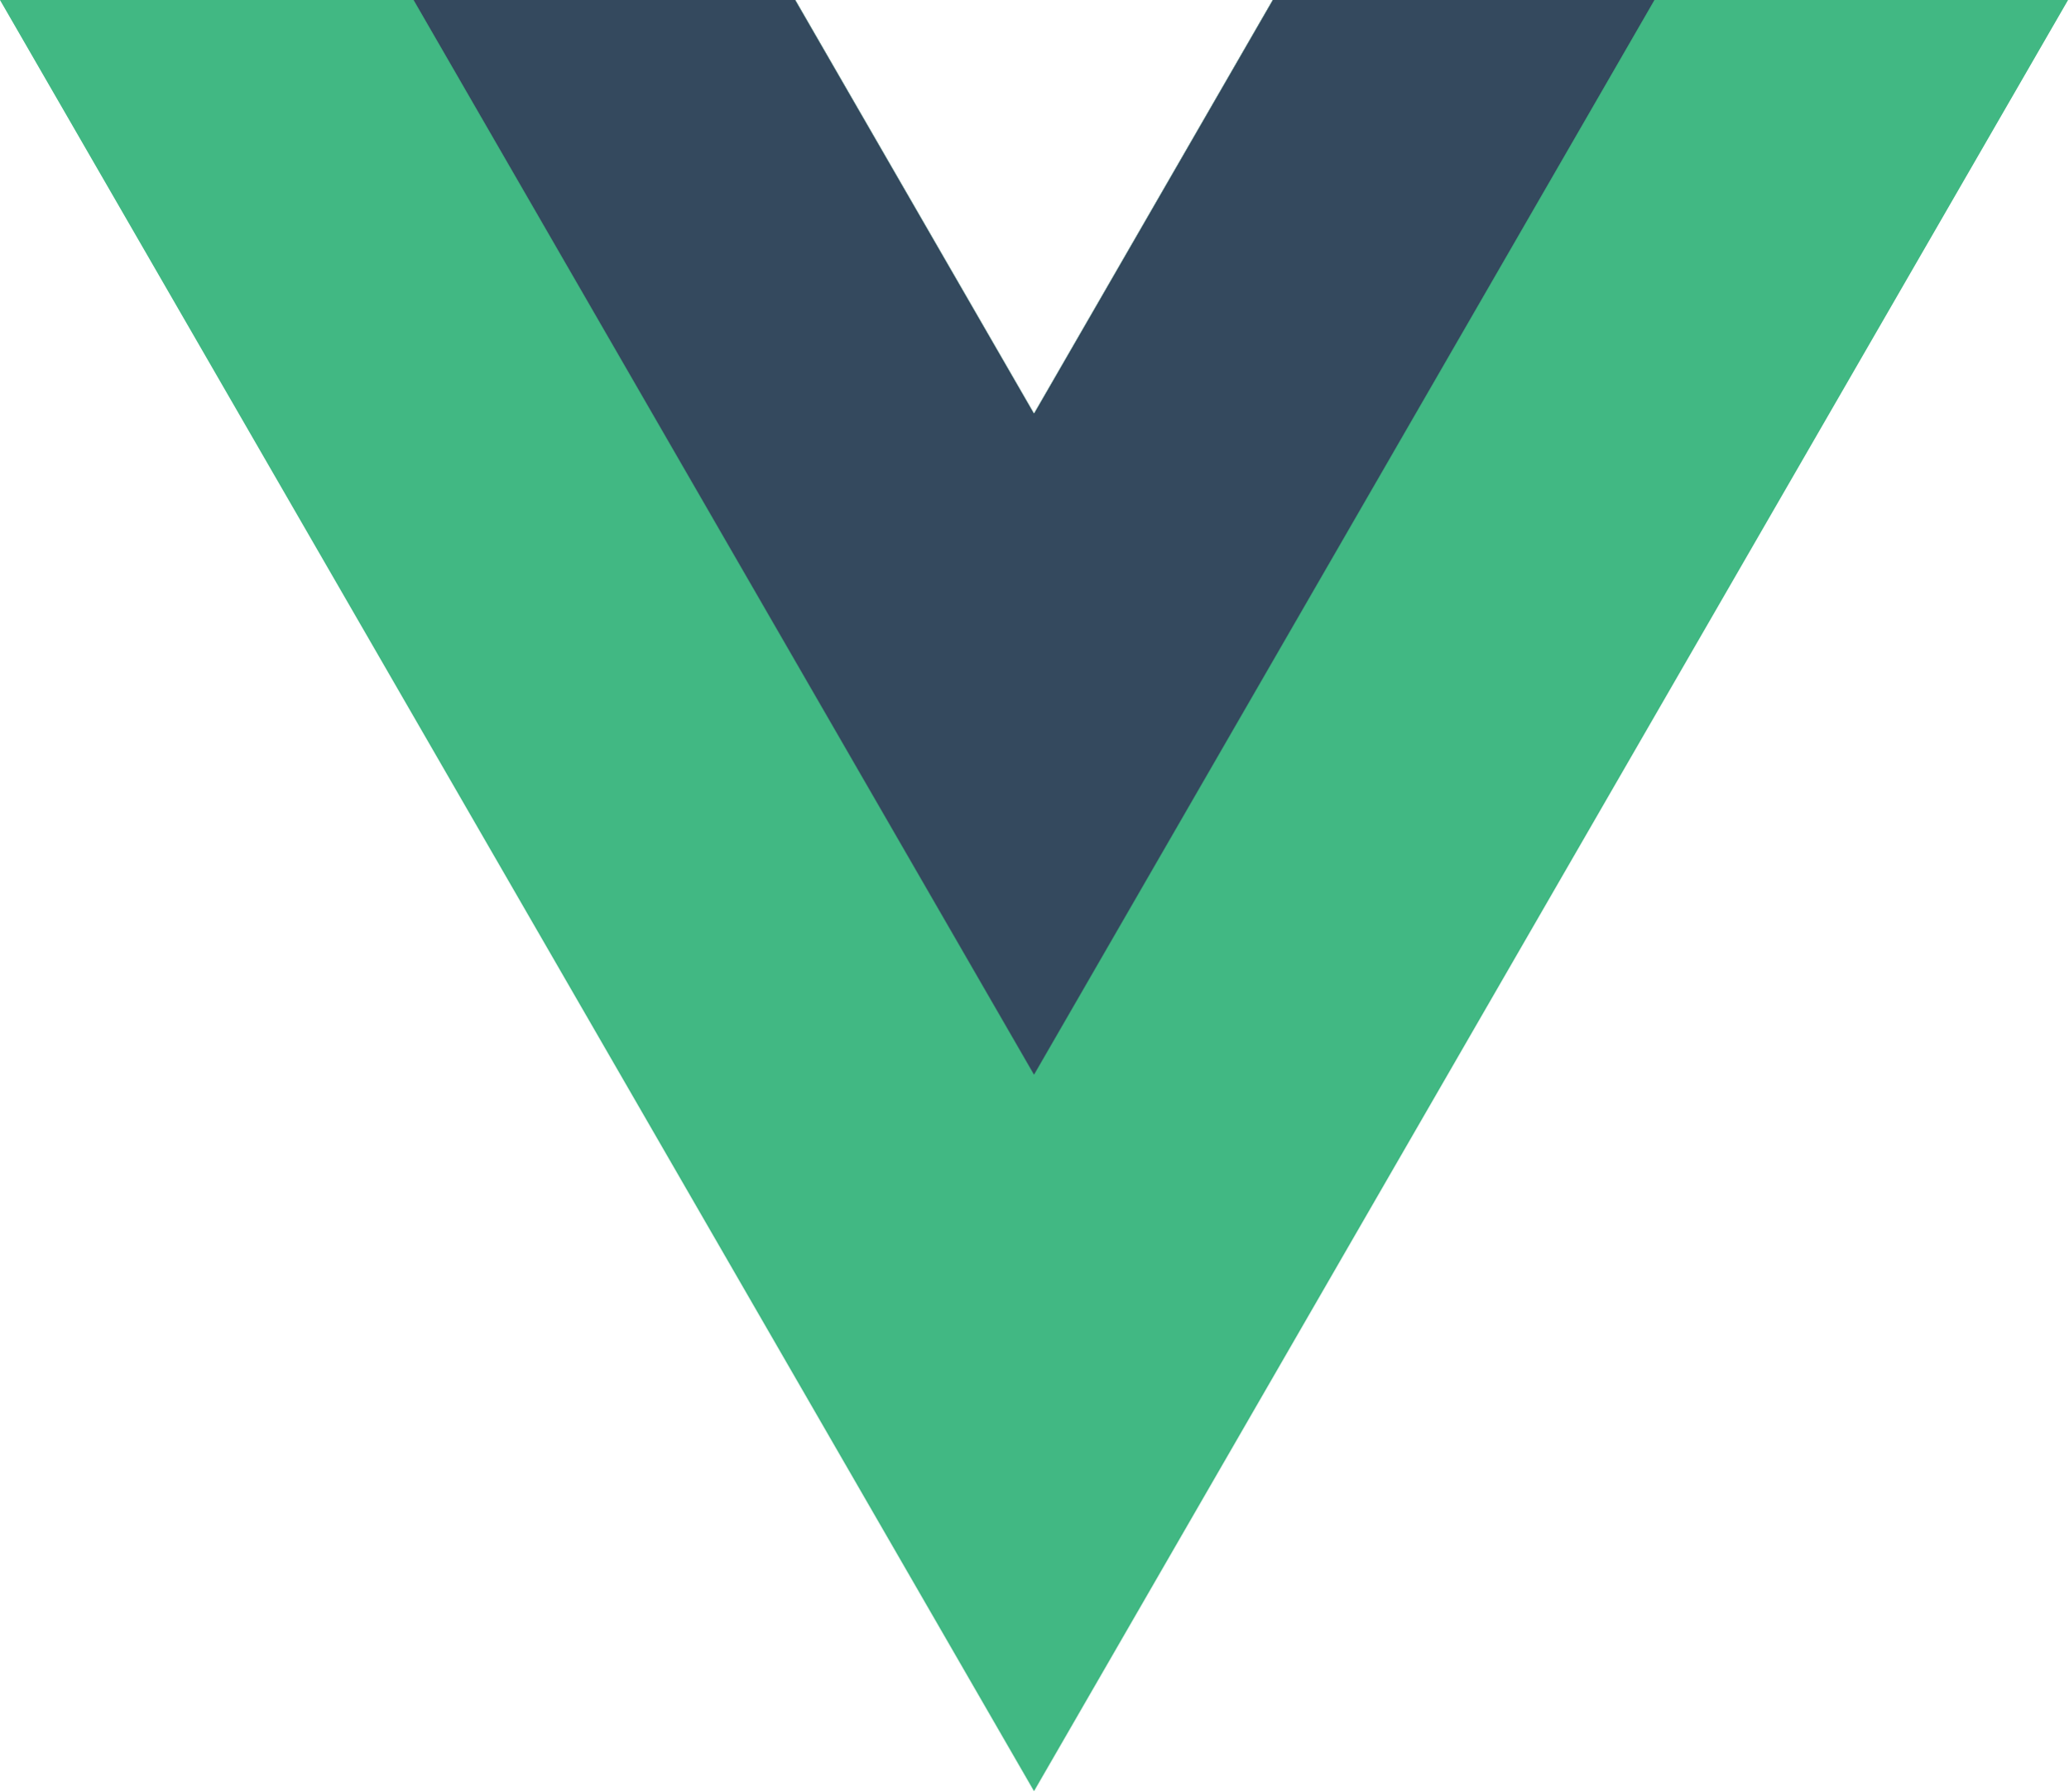
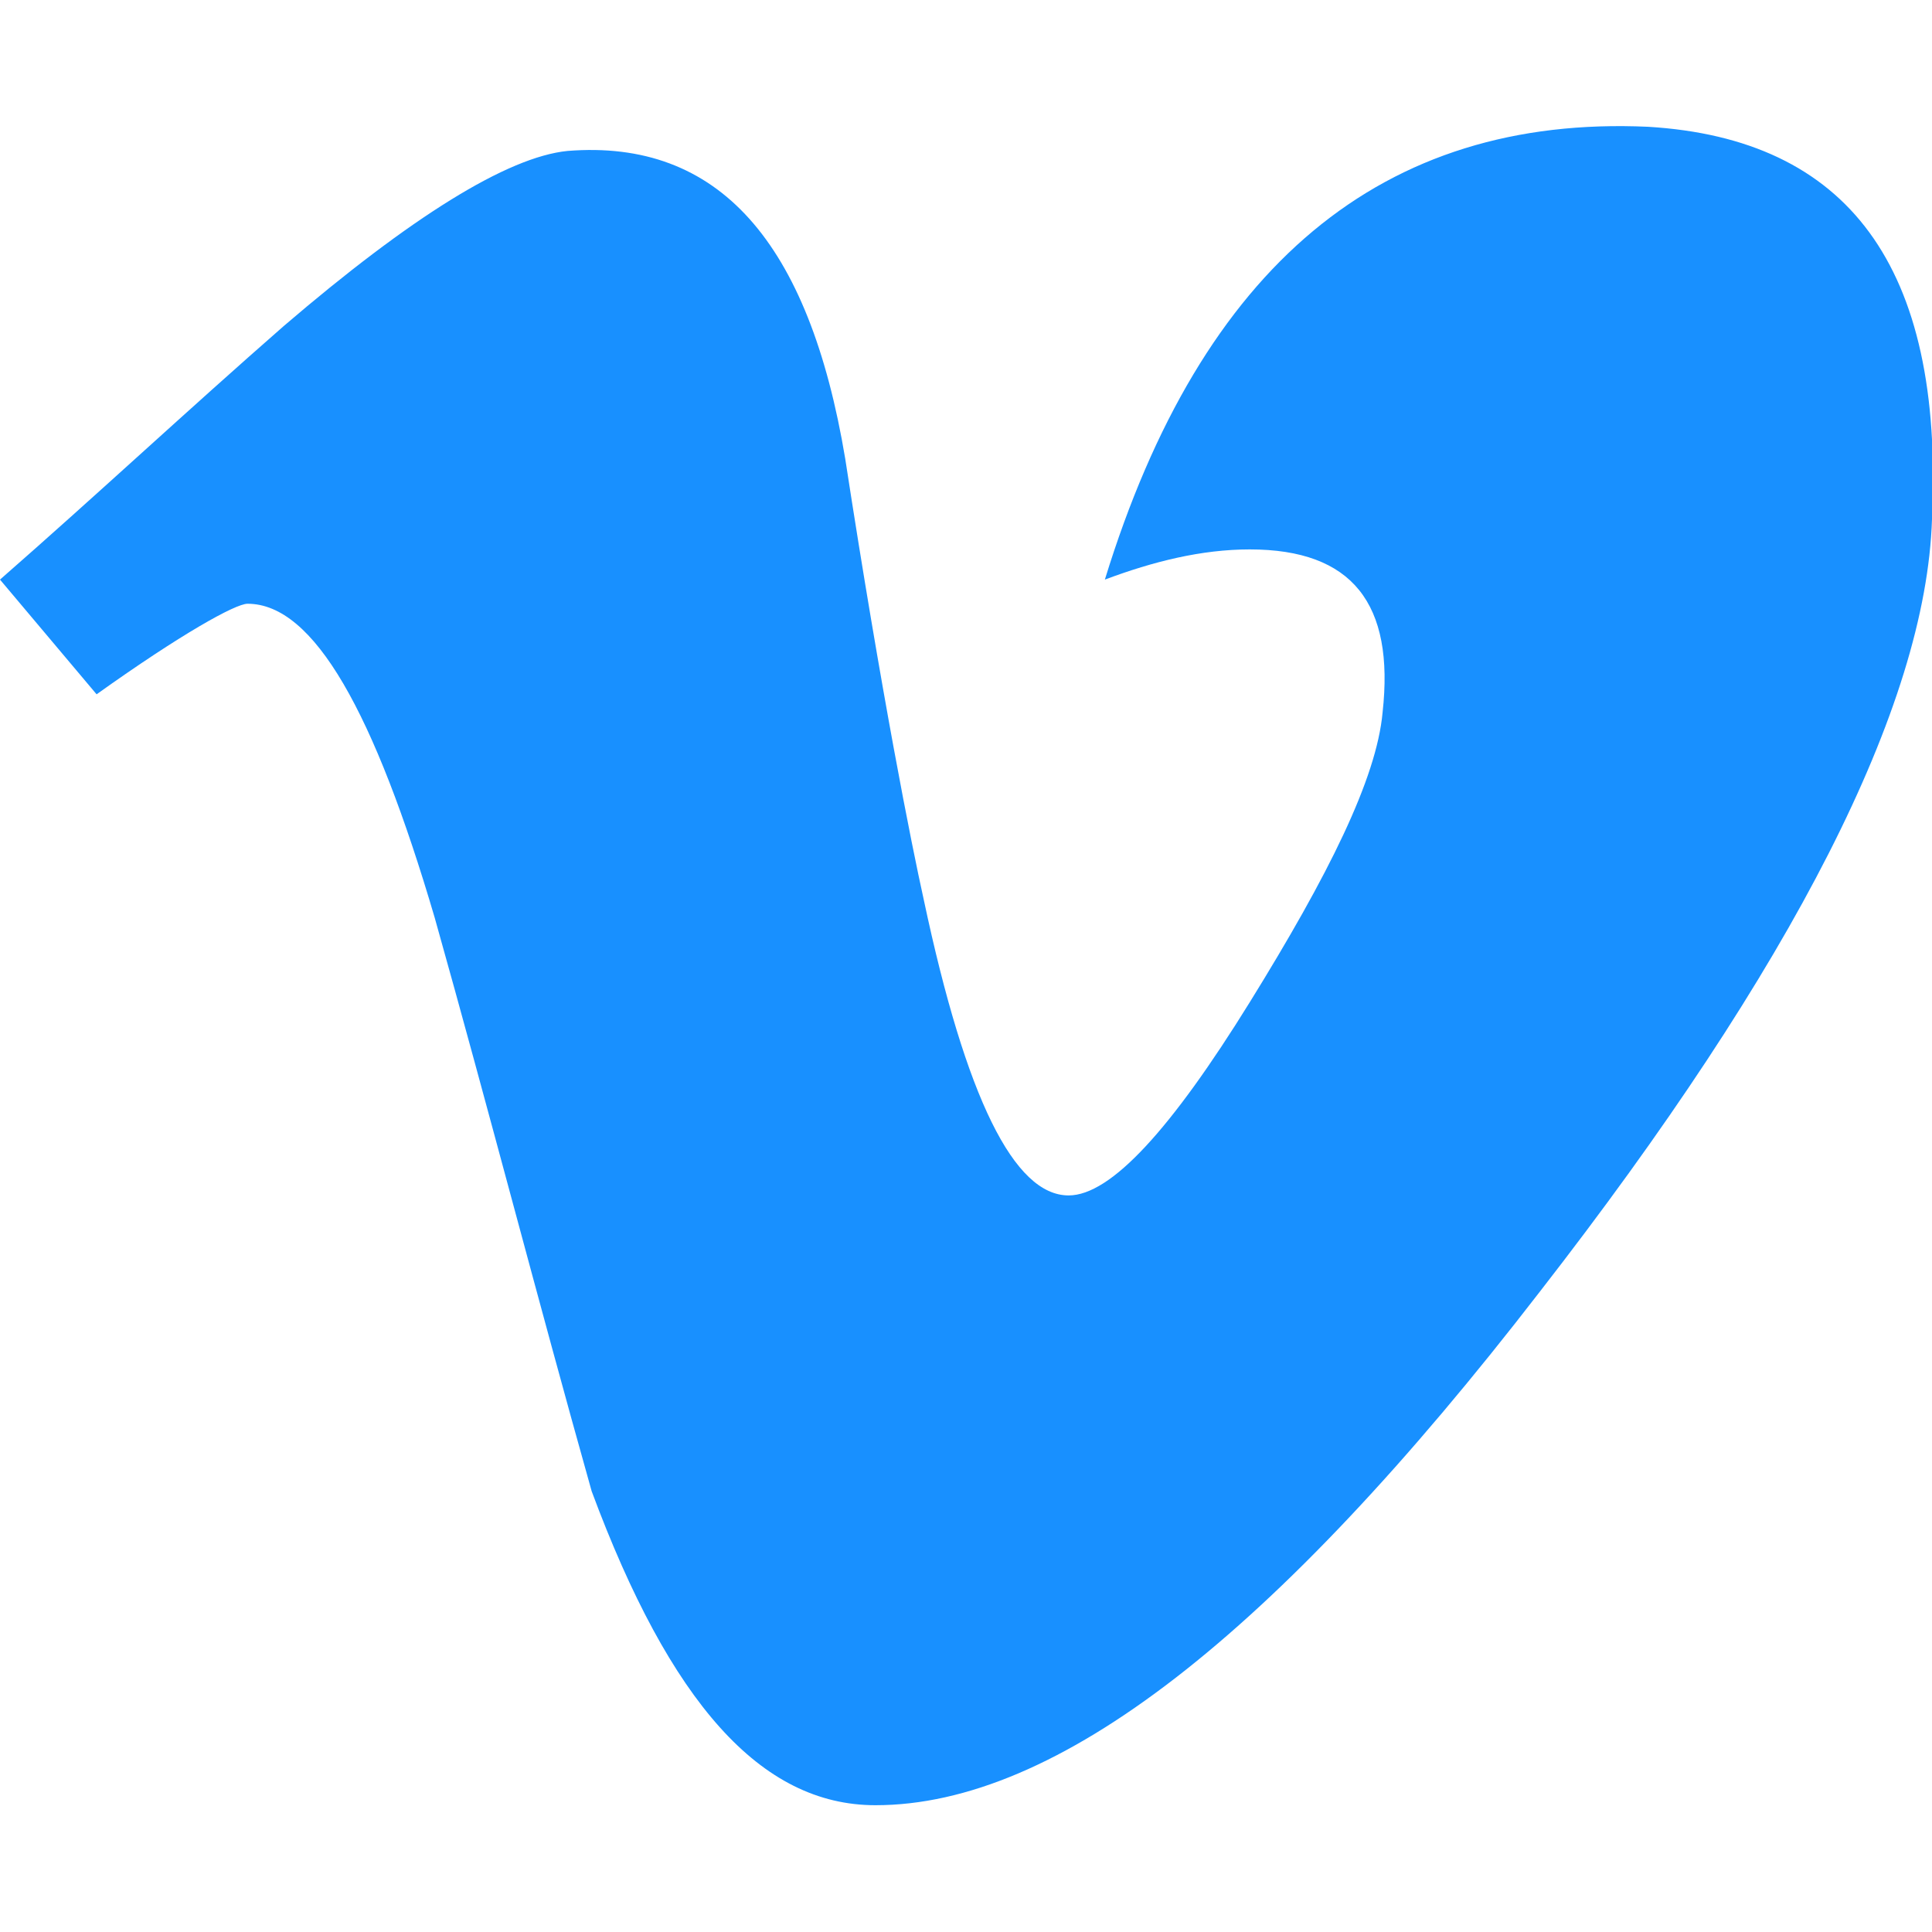
- <svg xmlns="http://www.w3.org/2000/svg" viewBox="0 0 261.76 226.69">
-   <path d="M161.096.001l-30.225 52.351L100.647.001H-.005l130.877 226.688L261.749.001z" fill="#41b883" />
-   <path d="M161.096.001l-30.225 52.351L100.647.001H52.346l78.526 136.01L209.398.001z" fill="#34495e" />
+ <svg xmlns="http://www.w3.org/2000/svg" t="1656986947113" class="icon" viewBox="0 0 1024 1024" version="1.1" p-id="11924" width="200" height="200">
+   <defs>
+     <style type="text/css">@font-face { font-family: feedback-iconfont; src: url("//at.alicdn.com/t/font_1031158_u69w8yhxdu.woff2?t=1630033759944") format("woff2"), url("//at.alicdn.com/t/font_1031158_u69w8yhxdu.woff?t=1630033759944") format("woff"), url("//at.alicdn.com/t/font_1031158_u69w8yhxdu.ttf?t=1630033759944") format("truetype"); }
+ </style>
+   </defs>
+   <path d="M1024 275.2c-3.2 99.2-73.6 236.8-208 409.6-140.8 182.4-256 272-352 272-60.8 0-108.8-54.4-150.4-166.4-28.8-102.4-54.4-201.6-83.2-304-32-108.8-64-166.4-99.2-166.4-6.4 0-35.2 16-80 48L0 307.2c51.2-44.8 99.2-89.6 150.4-134.4 67.2-57.6 118.4-89.6 150.4-92.8 80-6.4 128 48 147.2 163.2 19.2 124.8 35.2 204.8 41.6 233.6 22.4 105.6 48 156.8 76.8 156.8 22.4 0 54.4-35.2 96-102.4s67.2-118.4 70.4-153.6c6.4-57.6-16-86.4-70.4-86.4-25.6 0-51.2 6.4-76.8 16 51.2-166.4 147.2-246.4 288-240 105.6 6.4 156.8 73.6 150.4 208z" fill="#1890ff" p-id="11925" />
</svg>
